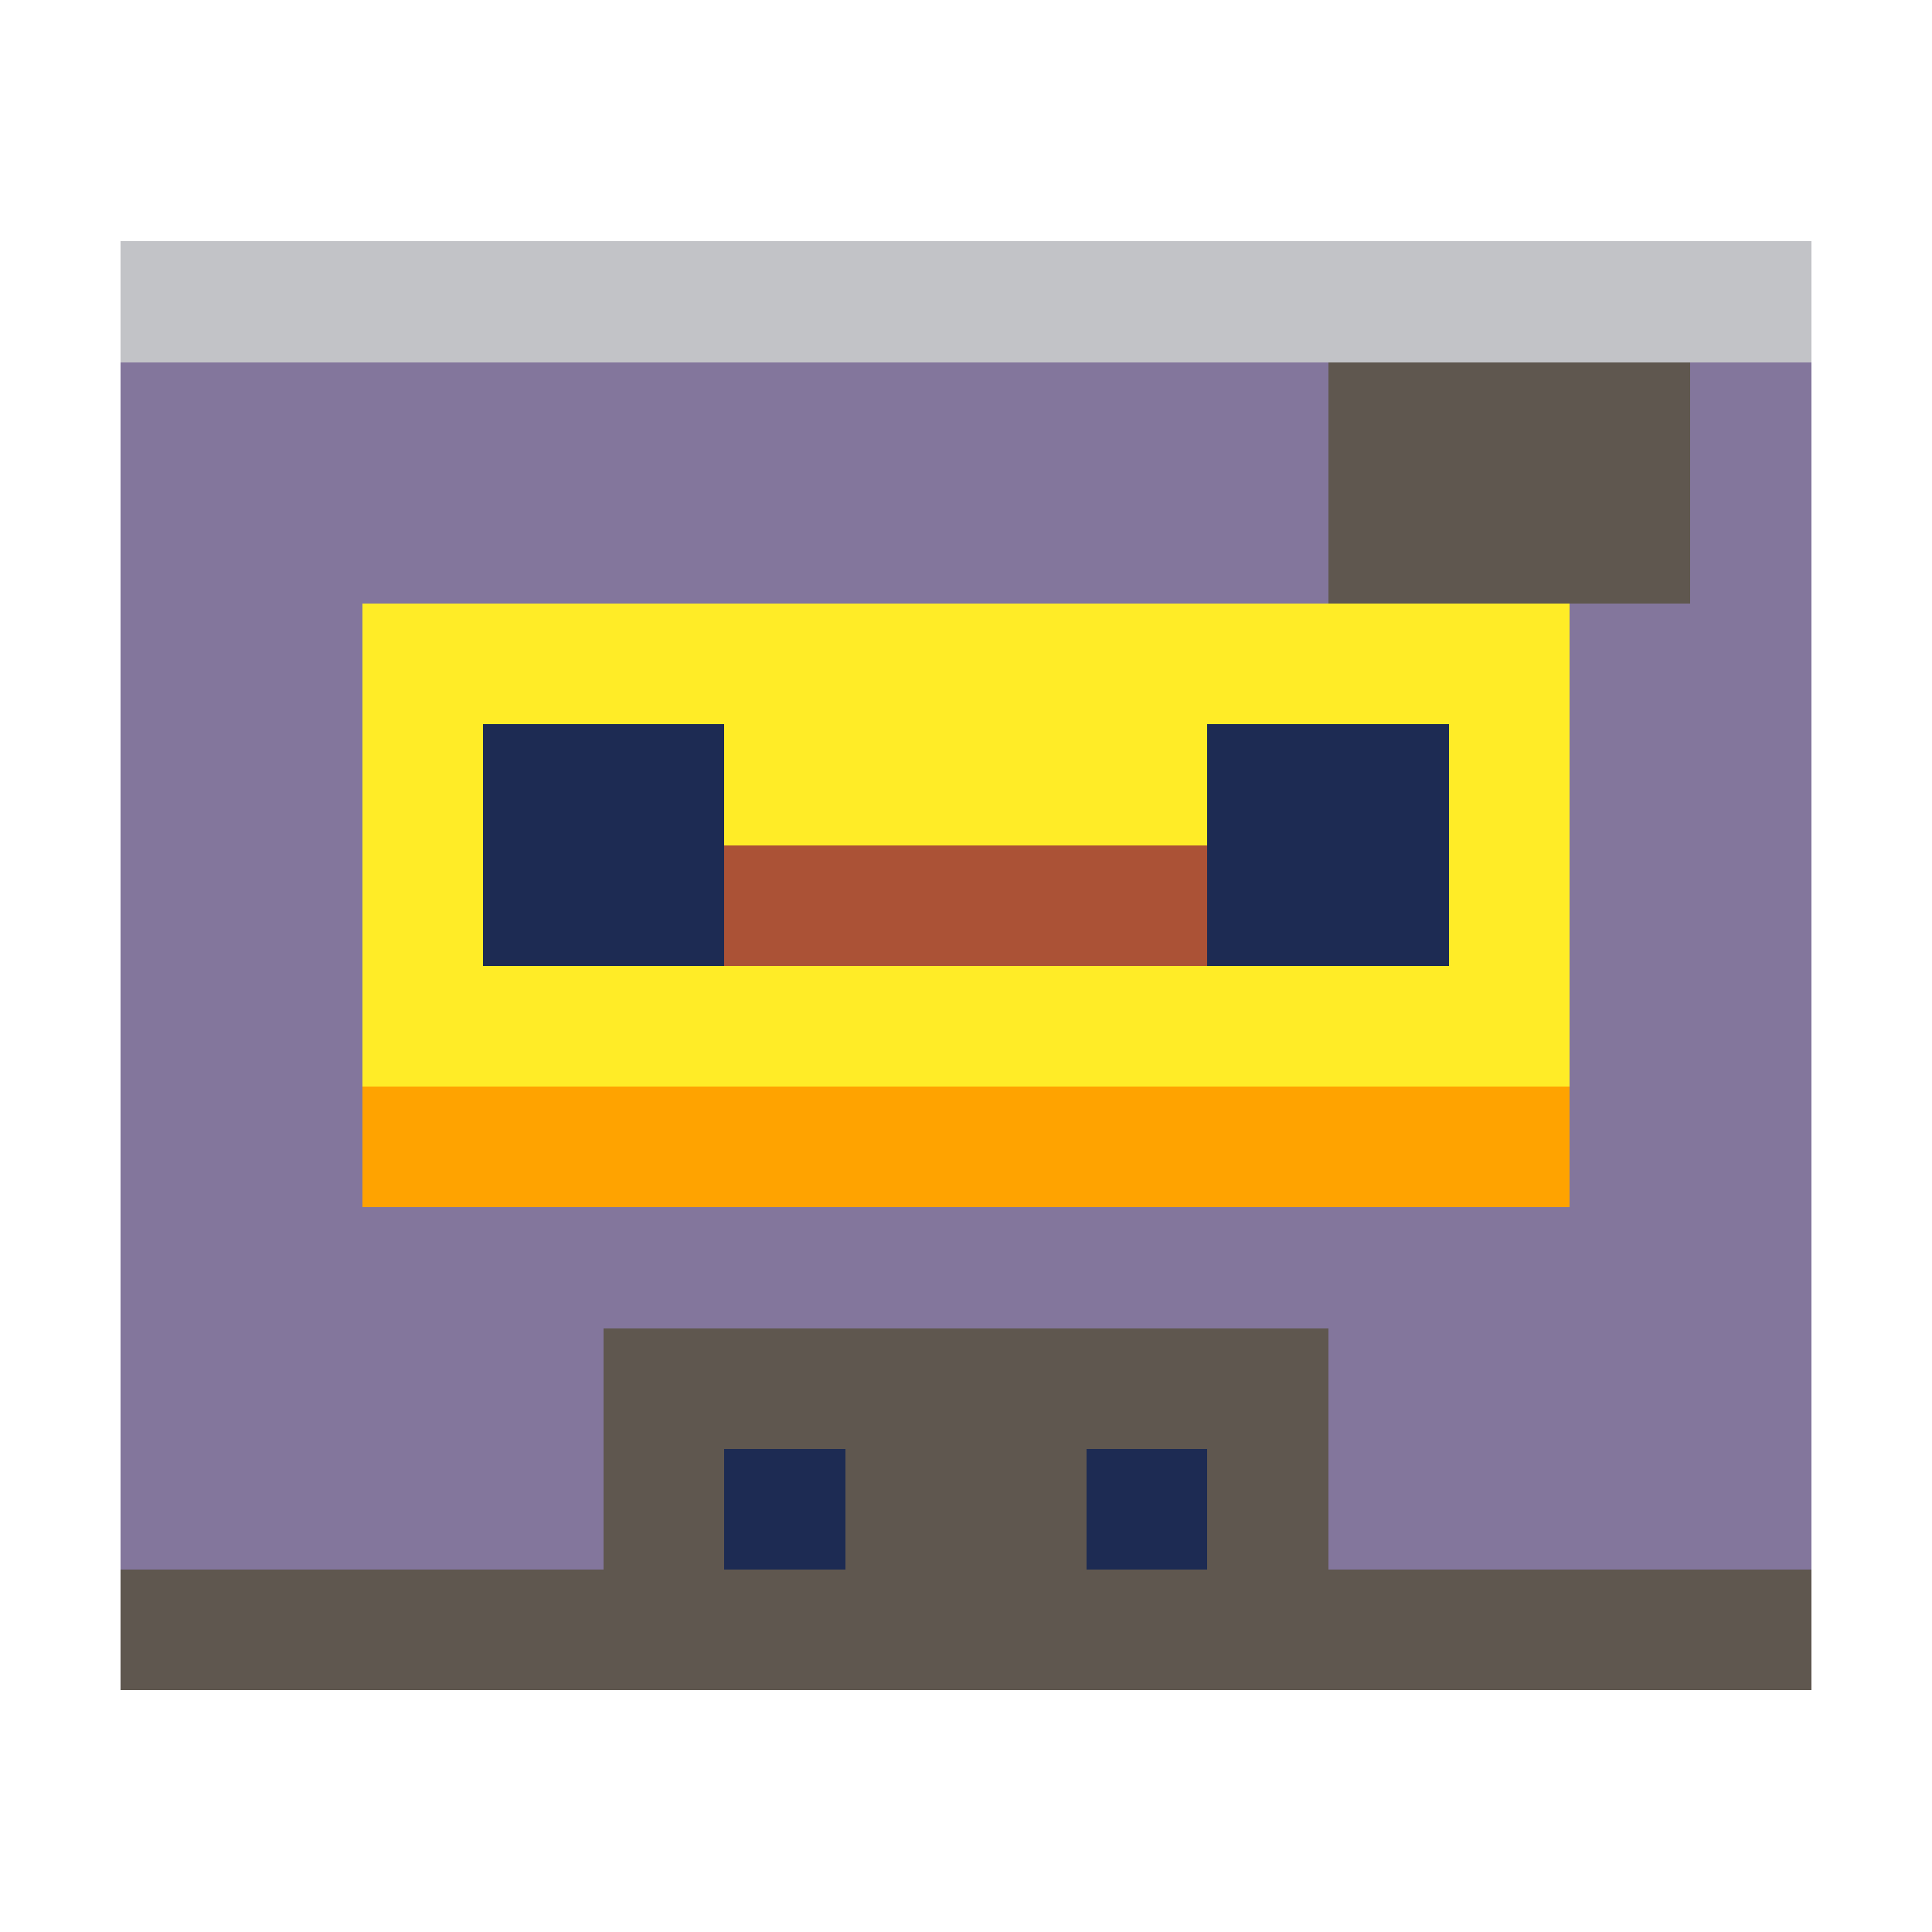
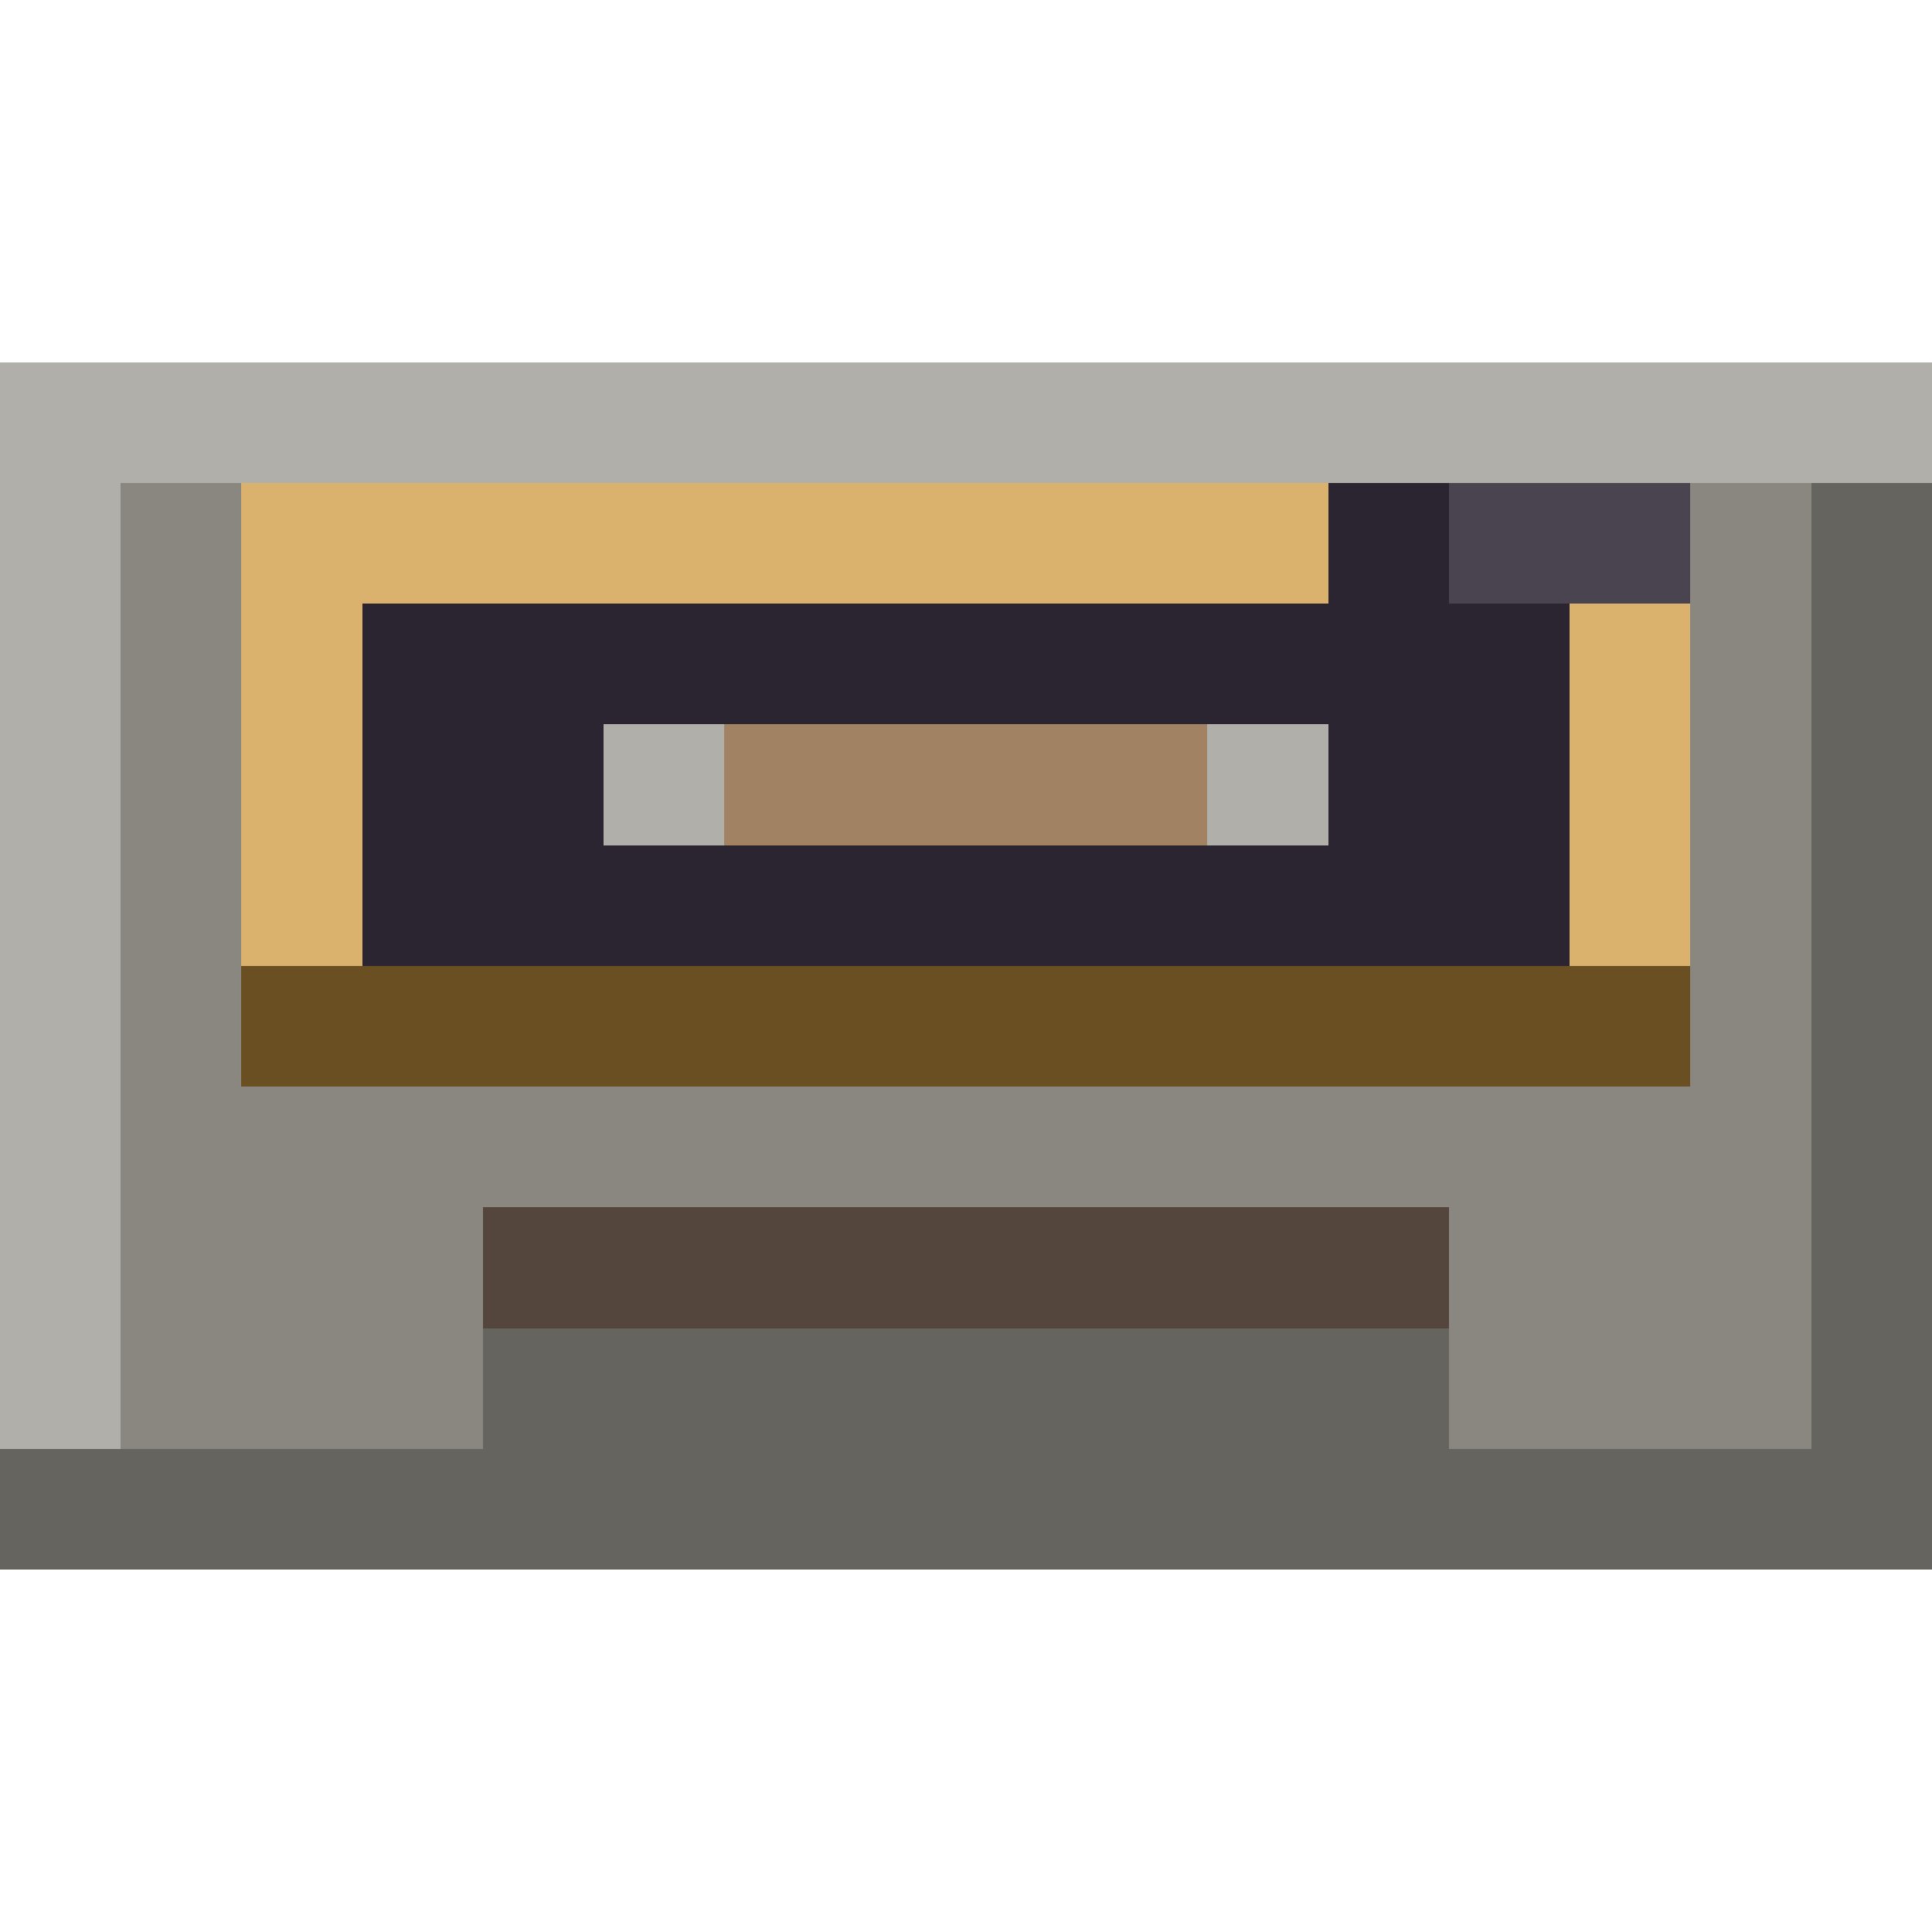
<svg xmlns="http://www.w3.org/2000/svg" width="8" height="8" viewBox="0 0 16 16" shape-rendering="crispEdges">
-   <g fill="#1D2B53">
-     <rect x="4" y="6" width="2" height="2" />
-     <rect x="10" y="6" width="2" height="2" />
-     <rect x="6" y="12" width="1" height="1" />
-     <rect x="9" y="12" width="1" height="1" />
+   <g fill="#2A2530">
+     <rect x="11" y="4" width="1" height="1" />
+     <rect x="3" y="5" width="10" height="1" />
+     <rect x="3" y="6" width="2" height="1" />
+     <rect x="11" y="6" width="2" height="1" />
+     <rect x="3" y="7" width="10" height="1" />
  </g>
-   <g fill="#AB5236">
-     <rect x="6" y="7" width="4" height="1" />
+   <g fill="#54463C">
+     <rect x="4" y="10" width="8" height="1" />
  </g>
-   <g fill="#5F574F">
-     <rect x="11" y="3" width="3" height="2" />
-     <rect x="5" y="11" width="6" height="1" />
-     <rect x="5" y="12" width="1" height="1" />
-     <rect x="7" y="12" width="2" height="1" />
-     <rect x="10" y="12" width="1" height="1" />
-     <rect x="1" y="13" width="14" height="1" />
+   <g fill="#66645F">
+     <rect x="15" y="4" width="1" height="8" />
+     <rect x="4" y="11" width="8" height="1" />
+     <rect x="0" y="12" width="16" height="1" />
  </g>
-   <g fill="#C2C3C7">
-     <rect x="1" y="2" width="14" height="1" />
+   <g fill="#8A8680">
+     <rect x="1" y="4" width="1" height="5" />
+     <rect x="14" y="4" width="1" height="5" />
+     <rect x="1" y="9" width="14" height="1" />
+     <rect x="1" y="10" width="3" height="2" />
+     <rect x="12" y="10" width="3" height="2" />
  </g>
-   <g fill="#FFA300">
-     <rect x="3" y="9" width="10" height="1" />
+   <g fill="#B1AFA9">
+     <rect x="0" y="3" width="16" height="1" />
+     <rect x="0" y="4" width="1" height="8" />
+     <rect x="5" y="6" width="1" height="1" />
+     <rect x="10" y="6" width="1" height="1" />
  </g>
-   <g fill="#FFEC27">
-     <rect x="3" y="5" width="10" height="1" />
-     <rect x="3" y="6" width="1" height="2" />
+   <g fill="#6A4F22">
+     <rect x="2" y="8" width="12" height="1" />
+   </g>
+   <g fill="#DAB26E">
+     <rect x="2" y="4" width="9" height="1" />
+     <rect x="2" y="5" width="1" height="3" />
+     <rect x="13" y="5" width="1" height="3" />
+   </g>
+   <g fill="#A18262">
    <rect x="6" y="6" width="4" height="1" />
-     <rect x="12" y="6" width="1" height="2" />
-     <rect x="3" y="8" width="10" height="1" />
  </g>
-   <g fill="#83769C">
-     <rect x="1" y="3" width="10" height="2" />
-     <rect x="14" y="3" width="1" height="2" />
-     <rect x="1" y="5" width="2" height="5" />
-     <rect x="13" y="5" width="2" height="5" />
-     <rect x="1" y="10" width="14" height="1" />
-     <rect x="1" y="11" width="4" height="2" />
-     <rect x="11" y="11" width="4" height="2" />
+   <g fill="#4A4450">
+     <rect x="12" y="4" width="2" height="1" />
  </g>
</svg>
